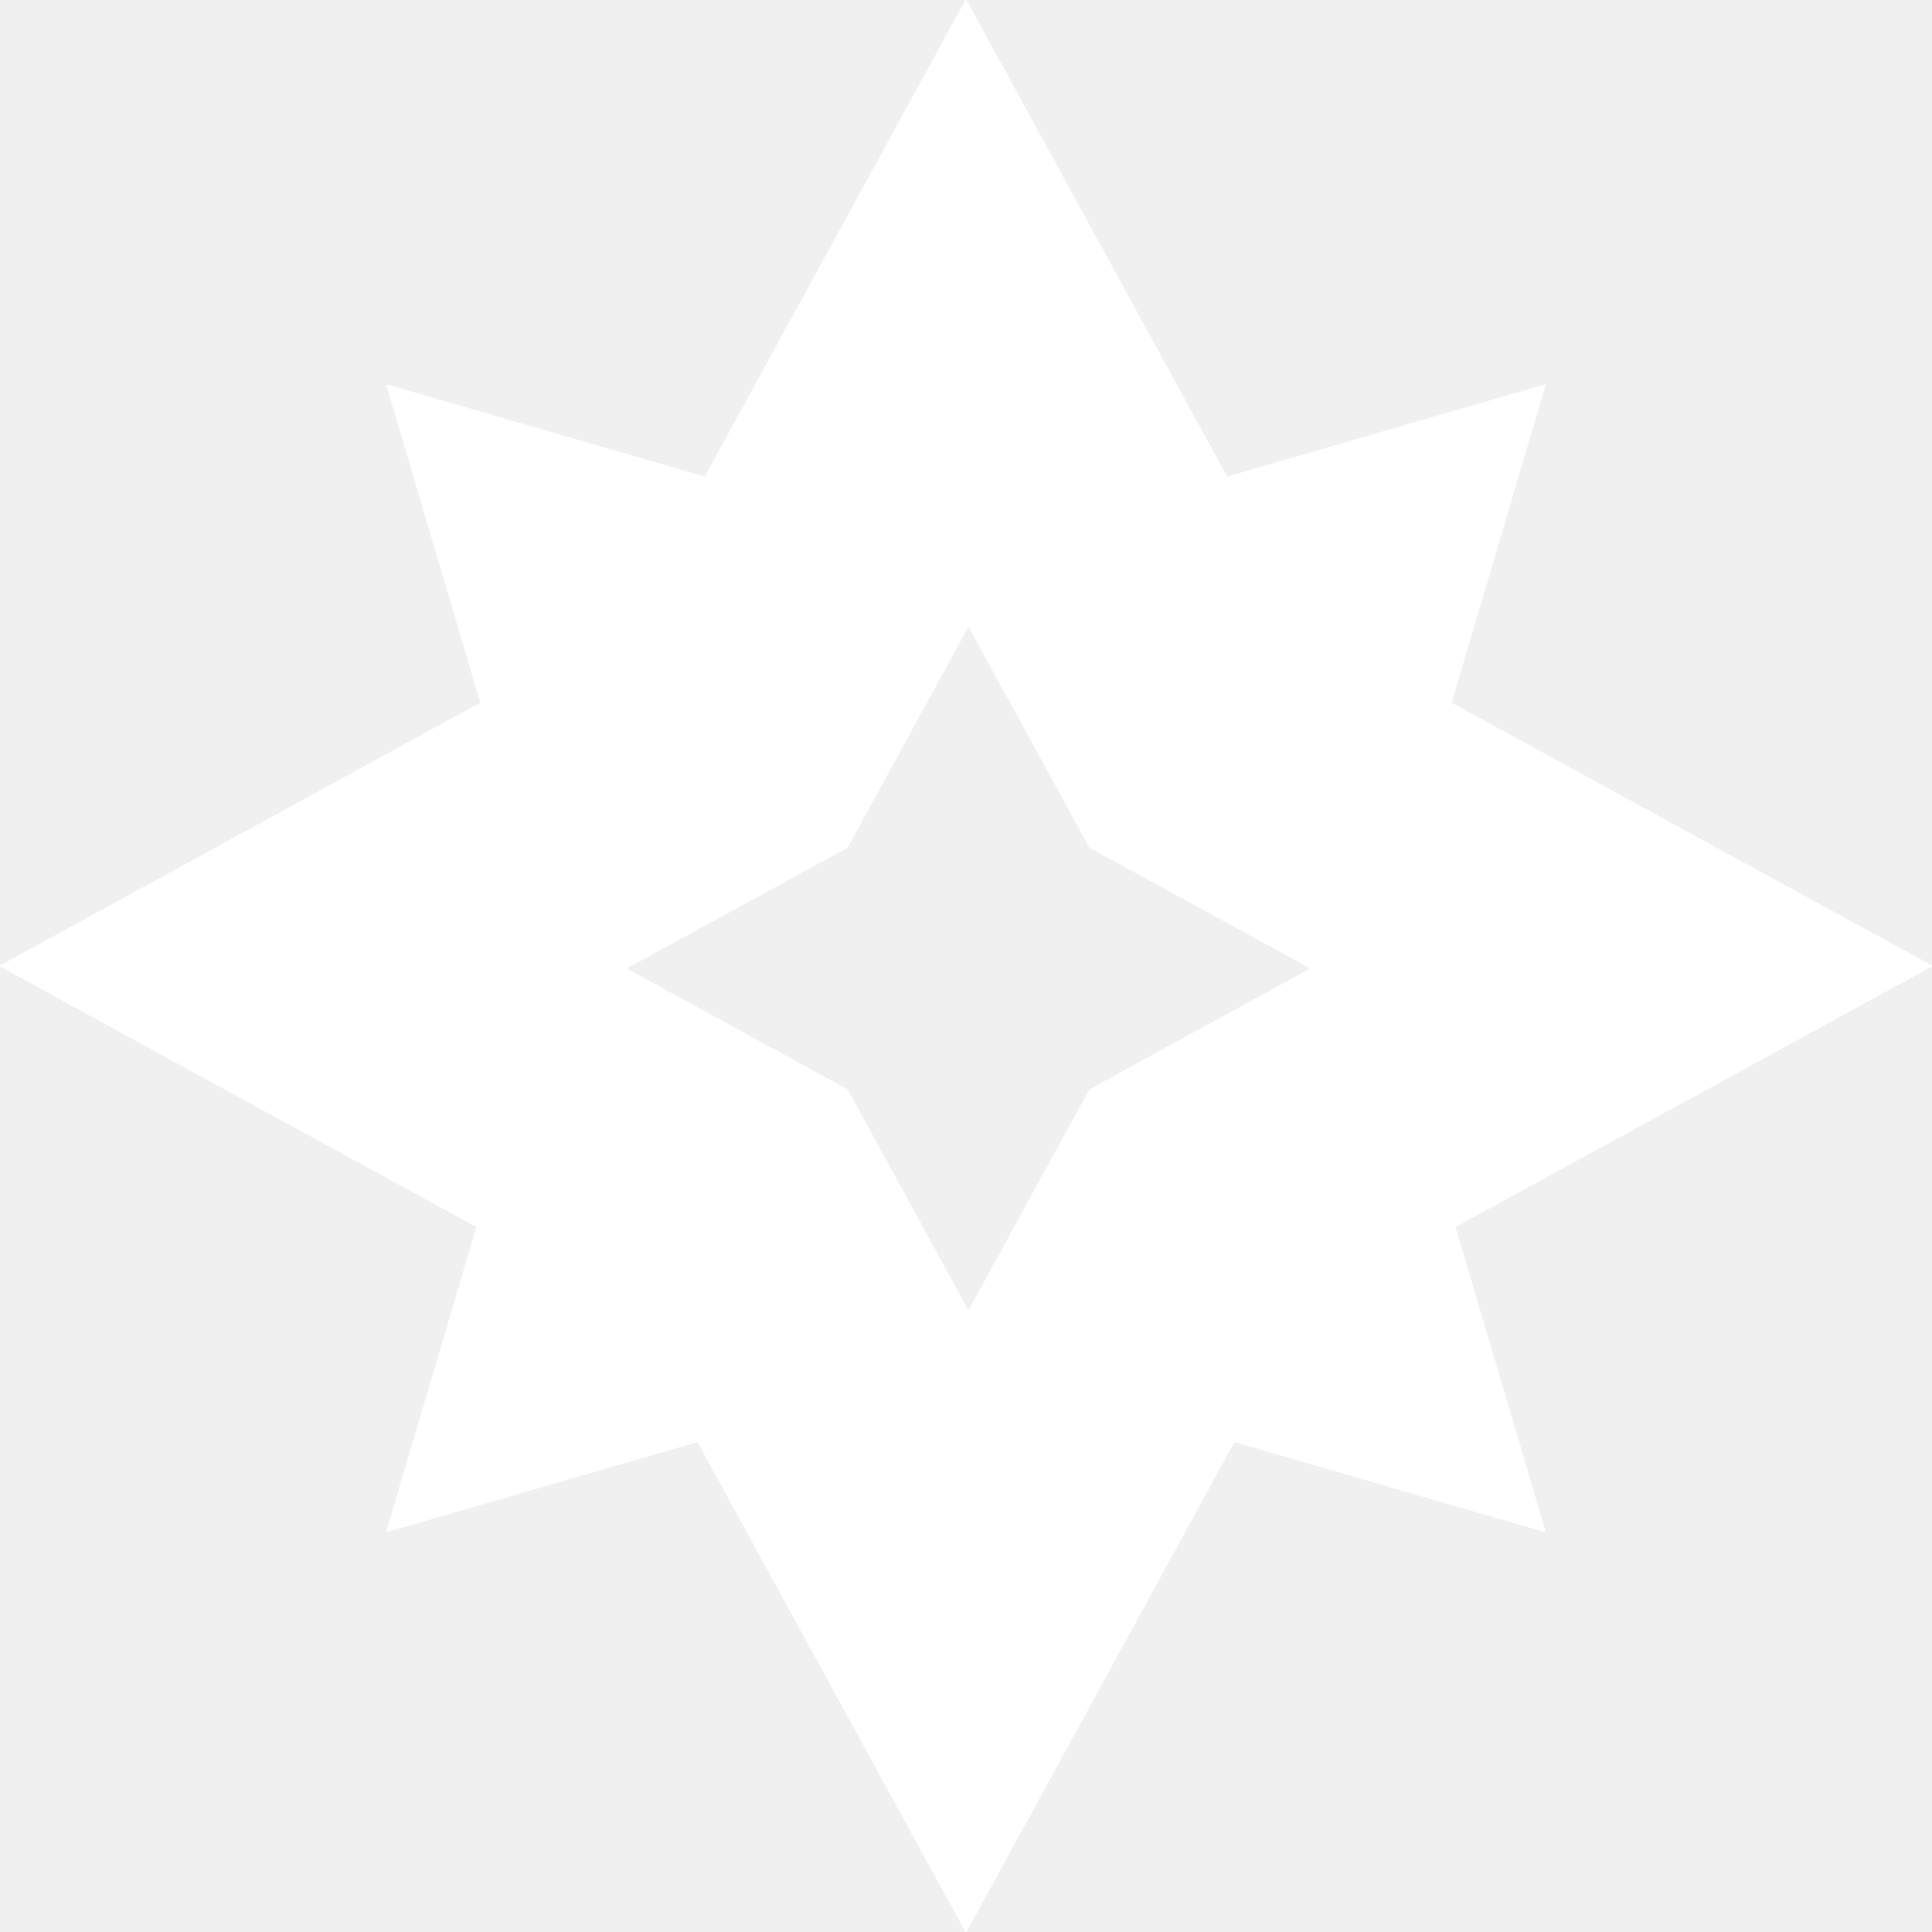
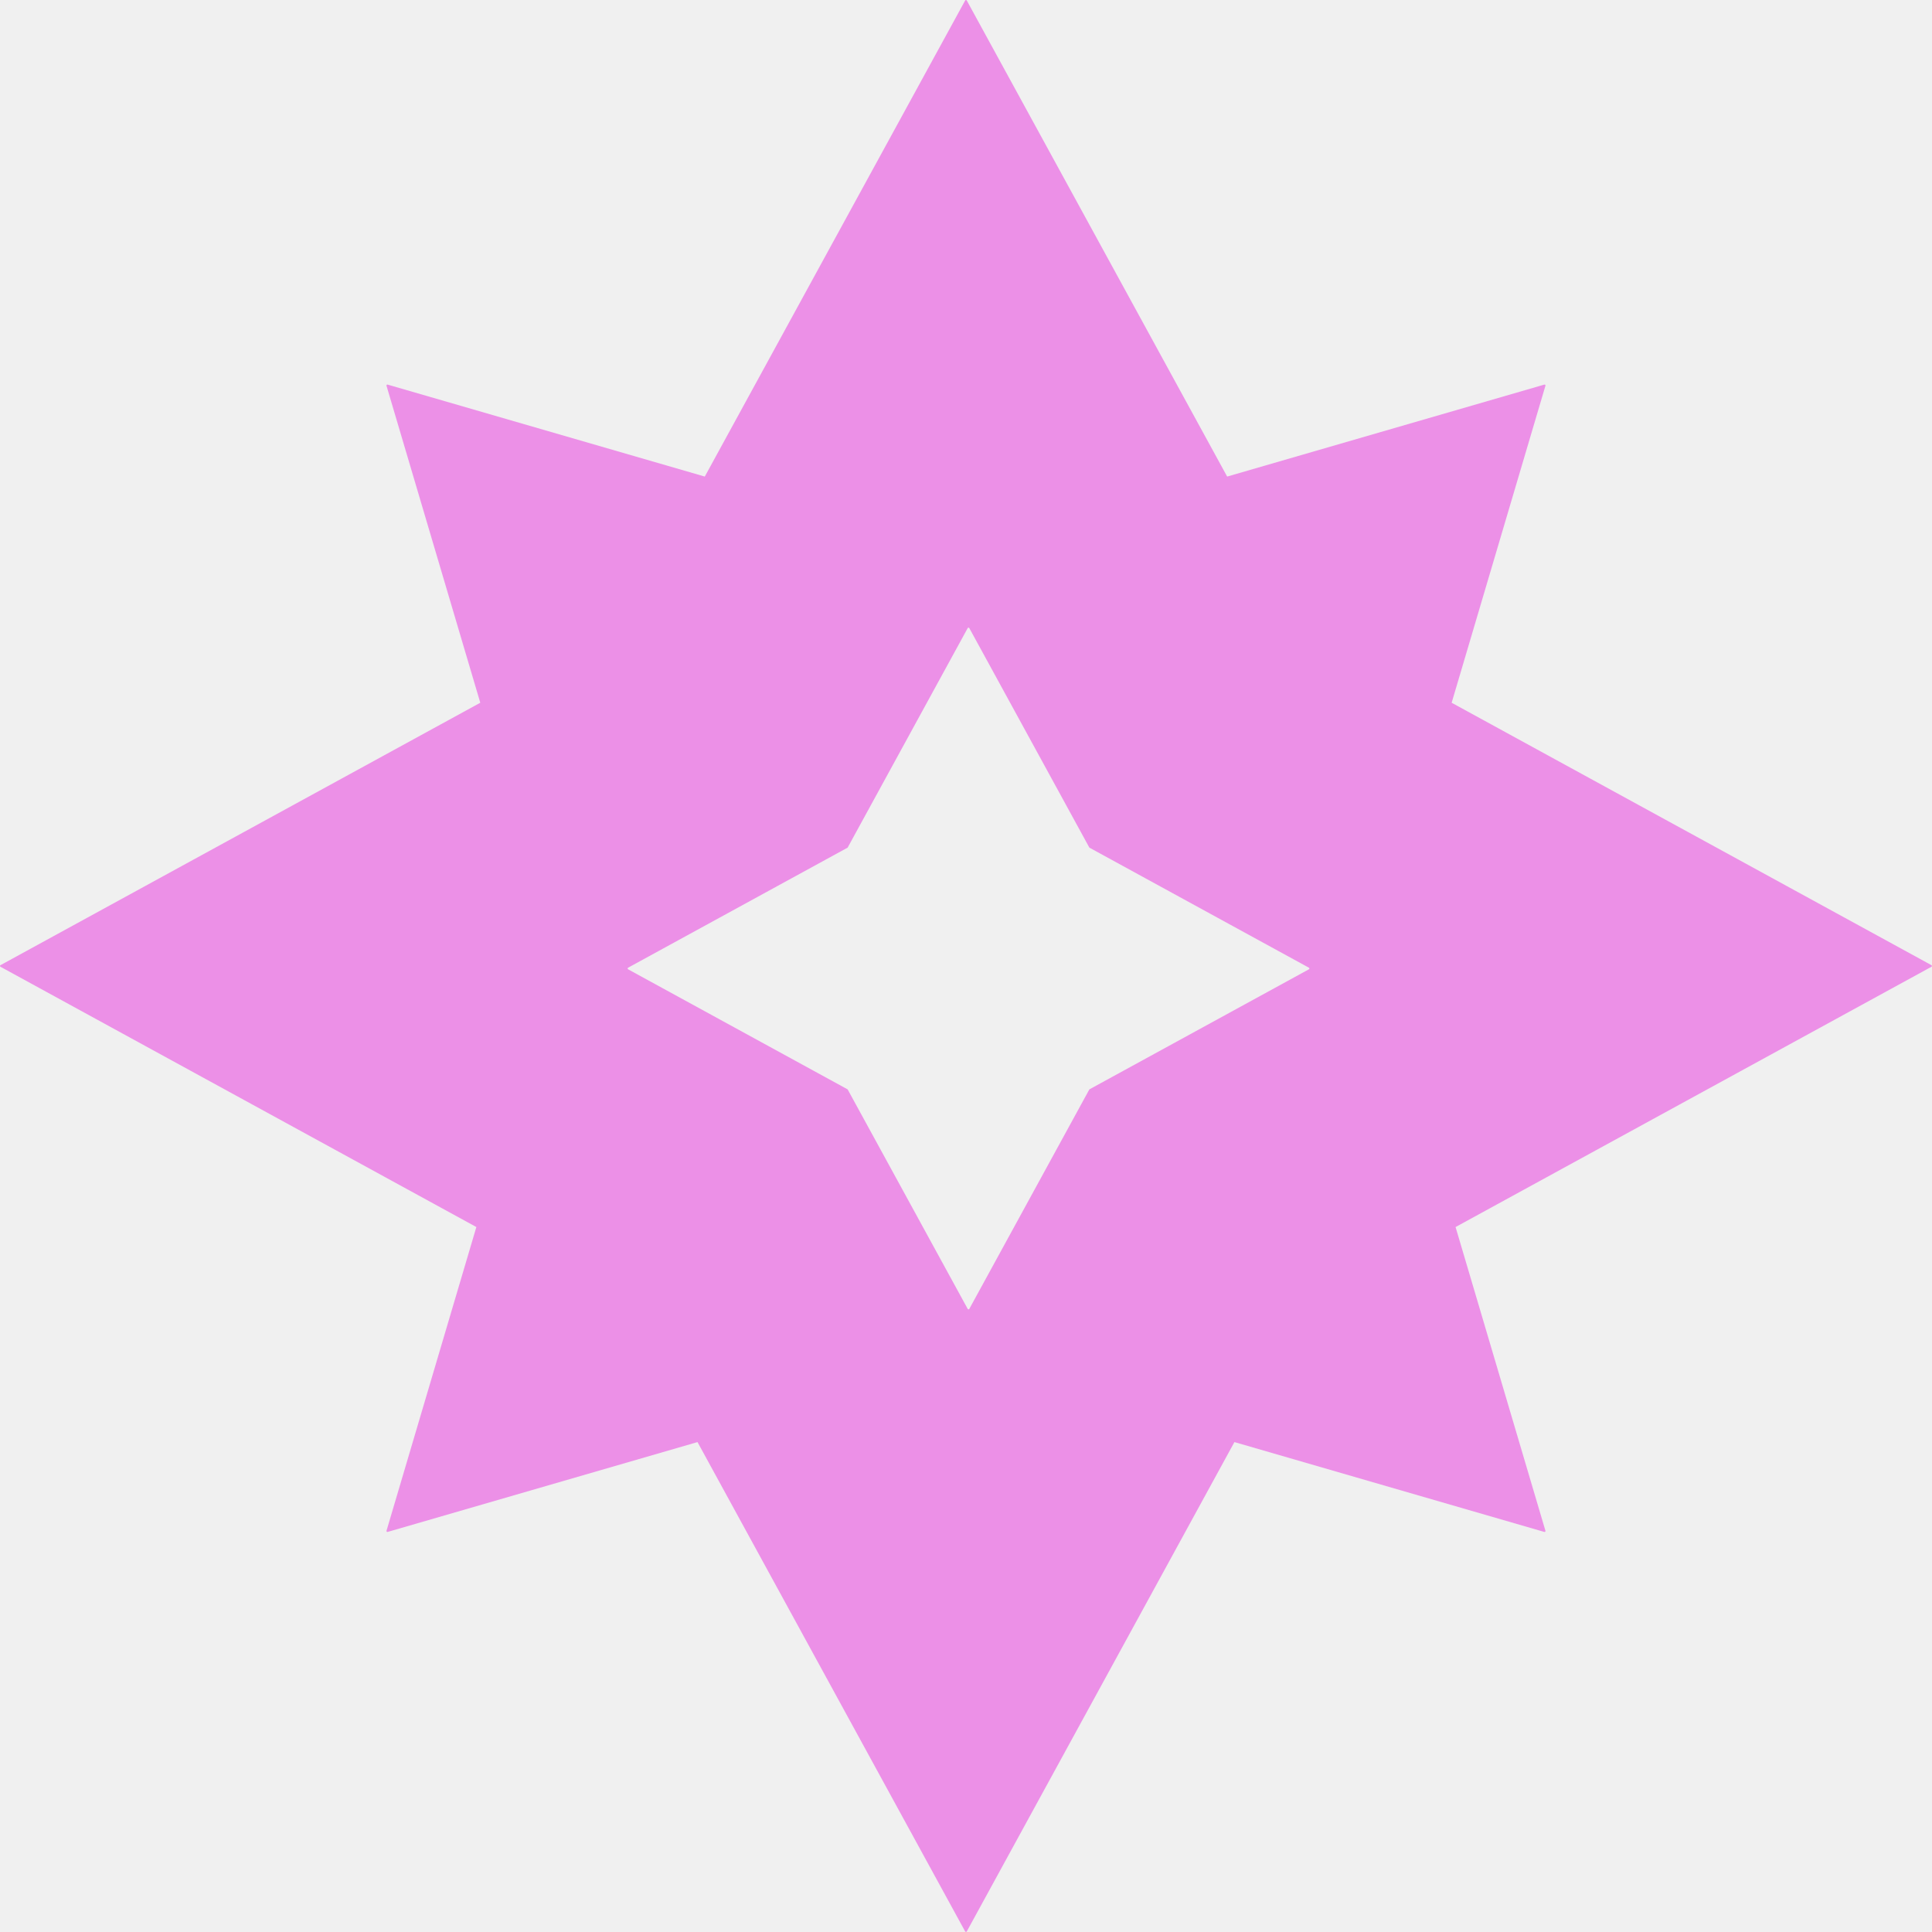
- <svg xmlns="http://www.w3.org/2000/svg" width="512" height="512" viewBox="0 0 512 512" fill="none">
-   <path fill-rule="evenodd" clip-rule="evenodd" d="M102.726 405.978L184.848 382.166L255.778 511.857C255.871 512.025 256.112 512.025 256.204 511.857L327.134 382.166L409.257 405.978C409.441 406.031 409.612 405.86 409.557 405.676L385.741 325.179L511.856 256.204C512.025 256.112 512.025 255.871 511.857 255.779L384.702 186.235L409.557 102.225C409.612 102.041 409.441 101.87 409.257 101.923L325.208 126.294L256.204 0.126C256.112 -0.042 255.871 -0.042 255.779 0.126L186.775 126.294L102.726 101.923C102.542 101.87 102.371 102.041 102.426 102.225L127.281 186.235L0.126 255.779C-0.042 255.871 -0.042 256.112 0.126 256.204L126.241 325.179L102.426 405.676C102.371 405.86 102.542 406.031 102.726 405.978ZM166.452 256.876L224.631 288.695L256.45 346.873C256.542 347.042 256.784 347.042 256.876 346.873L288.695 288.695L346.873 256.876C347.041 256.784 347.041 256.542 346.873 256.45L288.695 224.631L256.876 166.453C256.784 166.284 256.542 166.284 256.45 166.453L224.631 224.631L166.452 256.45C166.284 256.542 166.284 256.784 166.452 256.876Z" fill="white" />
+ <svg xmlns="http://www.w3.org/2000/svg" id="SvgjsSvg1026" width="288" height="288" version="1.1">
+   <defs id="SvgjsDefs1027" />
+   <g id="SvgjsG1028">
+     <svg fill="none" viewBox="0 0 512 512" width="288" height="288">
+       <path fill="#ec90e7" fill-rule="evenodd" d="M102.726 405.978L184.848 382.166L255.778 511.857C255.871 512.025 256.112 512.025 256.204 511.857L327.134 382.166L409.257 405.978C409.441 406.031 409.612 405.86 409.557 405.676L385.741 325.179L511.856 256.204C512.025 256.112 512.025 255.871 511.857 255.779L384.702 186.235L409.557 102.225C409.612 102.041 409.441 101.87 409.257 101.923L325.208 126.294L256.204 0.126C256.112 -0.042 255.871 -0.042 255.779 0.126L186.775 126.294L102.726 101.923C102.542 101.87 102.371 102.041 102.426 102.225L127.281 186.235L0.126 255.779C-0.042 255.871 -0.042 256.112 0.126 256.204L126.241 325.179L102.426 405.676C102.371 405.86 102.542 406.031 102.726 405.978ZM166.452 256.876L224.631 288.695L256.45 346.873C256.542 347.042 256.784 347.042 256.876 346.873L288.695 288.695L346.873 256.876C347.041 256.784 347.041 256.542 346.873 256.45L288.695 224.631L256.876 166.453C256.784 166.284 256.542 166.284 256.45 166.453L224.631 224.631L166.452 256.45C166.284 256.542 166.284 256.784 166.452 256.876Z" clip-rule="evenodd" class="colorfff svgShape" />
+     </svg>
+   </g>
</svg>
